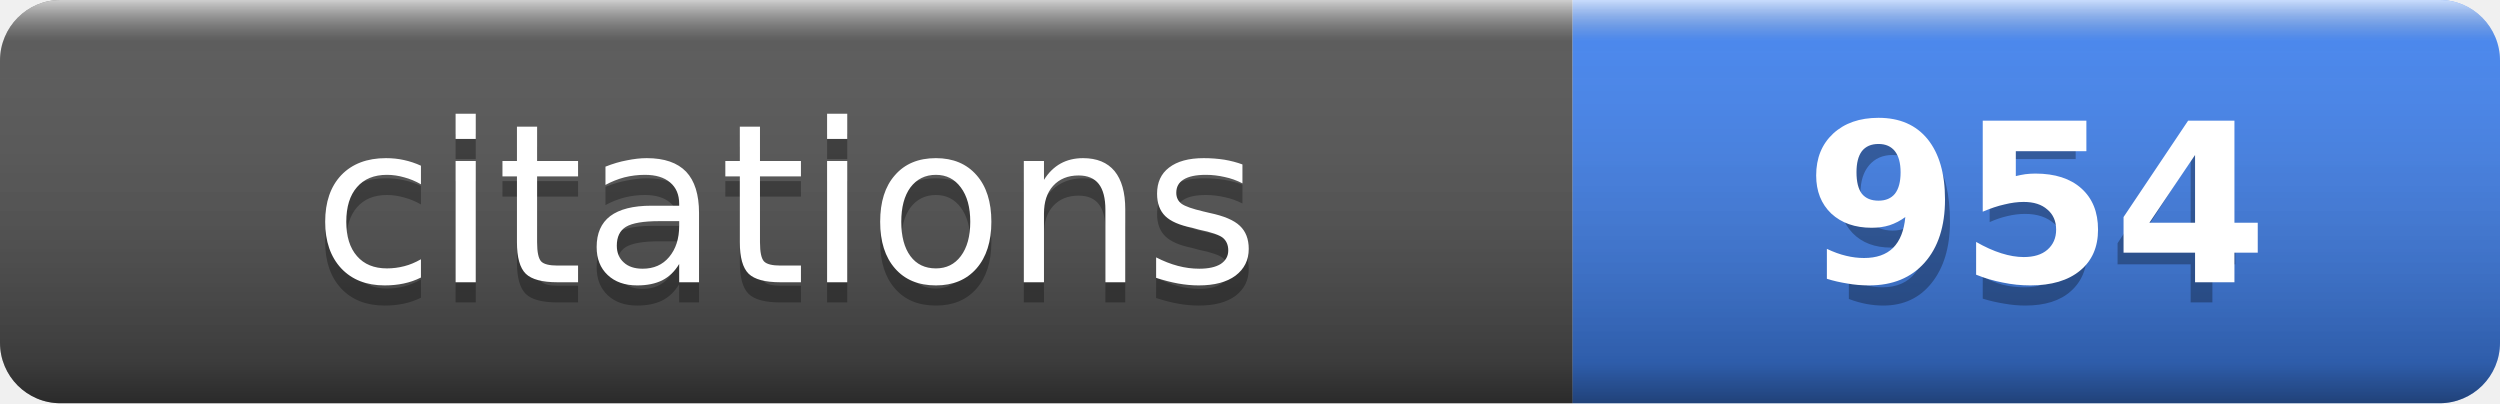
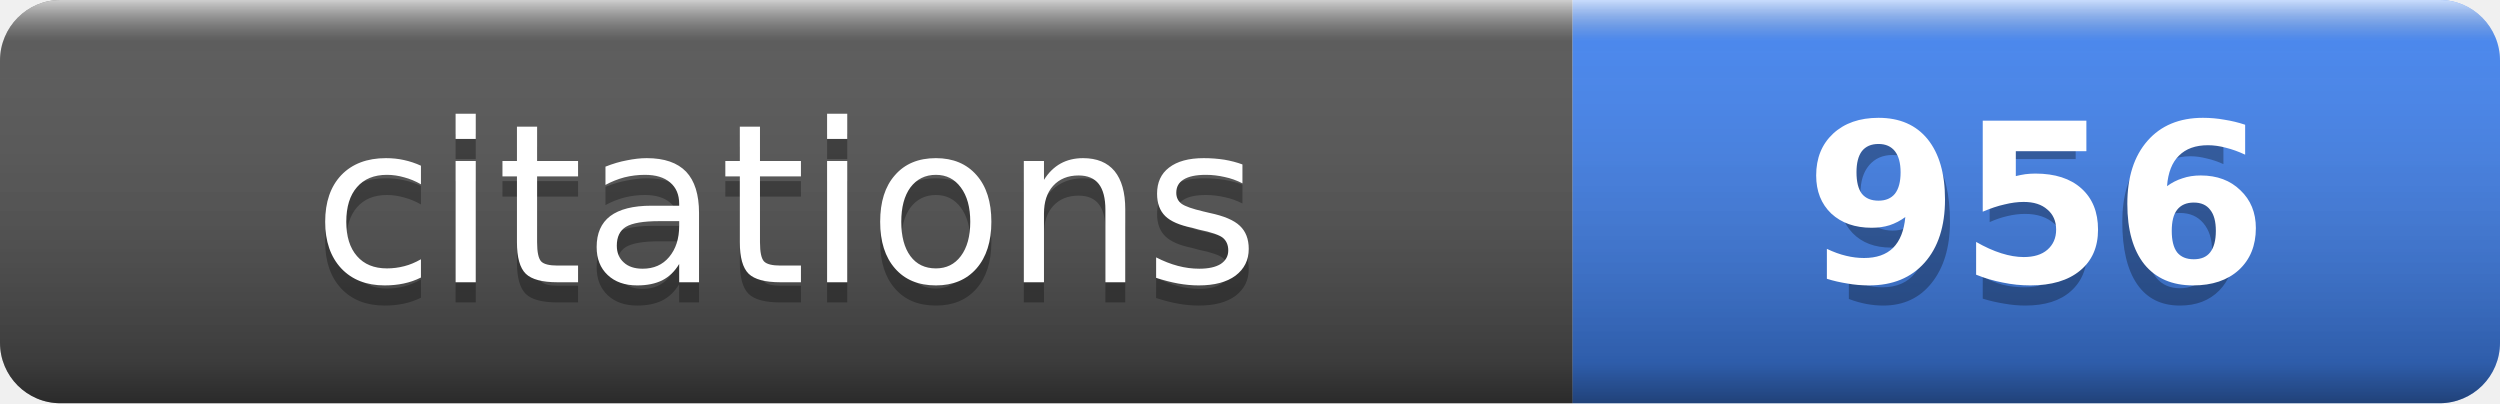
- <svg xmlns="http://www.w3.org/2000/svg" width="124" height="20" role="img" aria-label="citations: 954">
+ <svg xmlns="http://www.w3.org/2000/svg" width="124" height="20" role="img" aria-label="citations: 956">
  <linearGradient id="smooth" x2="0" y2="100%">
    <stop offset="0" stop-color="#fff" stop-opacity=".7" />
    <stop offset=".1" stop-color="#aaa" stop-opacity=".1" />
    <stop offset=".9" stop-color="#000" stop-opacity=".3" />
    <stop offset="1" stop-color="#000" stop-opacity=".5" />
  </linearGradient>
  <clipPath id="round">
    <rect width="124" height="20" rx="3" fill="#fff" />
  </clipPath>
  <g clip-path="url(#round)">
    <rect width="78" height="20" fill="#555" />
    <rect x="78" width="46" height="20" fill="#4285f4" />
    <rect width="124" height="20" fill="url(#smooth)" />
  </g>
  <g fill="#fff" text-anchor="middle" font-family="DejaVu Sans,Verdana,Geneva,sans-serif" text-rendering="geometricPrecision" font-size="11">
    <text x="39.0" y="15" fill="#010101" fill-opacity=".3">citations</text>
    <text x="39.0" y="14">citations</text>
-     <text x="101.0" y="15" fill="#010101" fill-opacity=".3">954</text>
-     <text x="101.0" y="14" font-weight="700">954</text>
+     <text x="101.0" y="15" fill="#010101" fill-opacity=".3">956</text>
+     <text x="101.0" y="14" font-weight="700">956</text>
  </g>
</svg>
